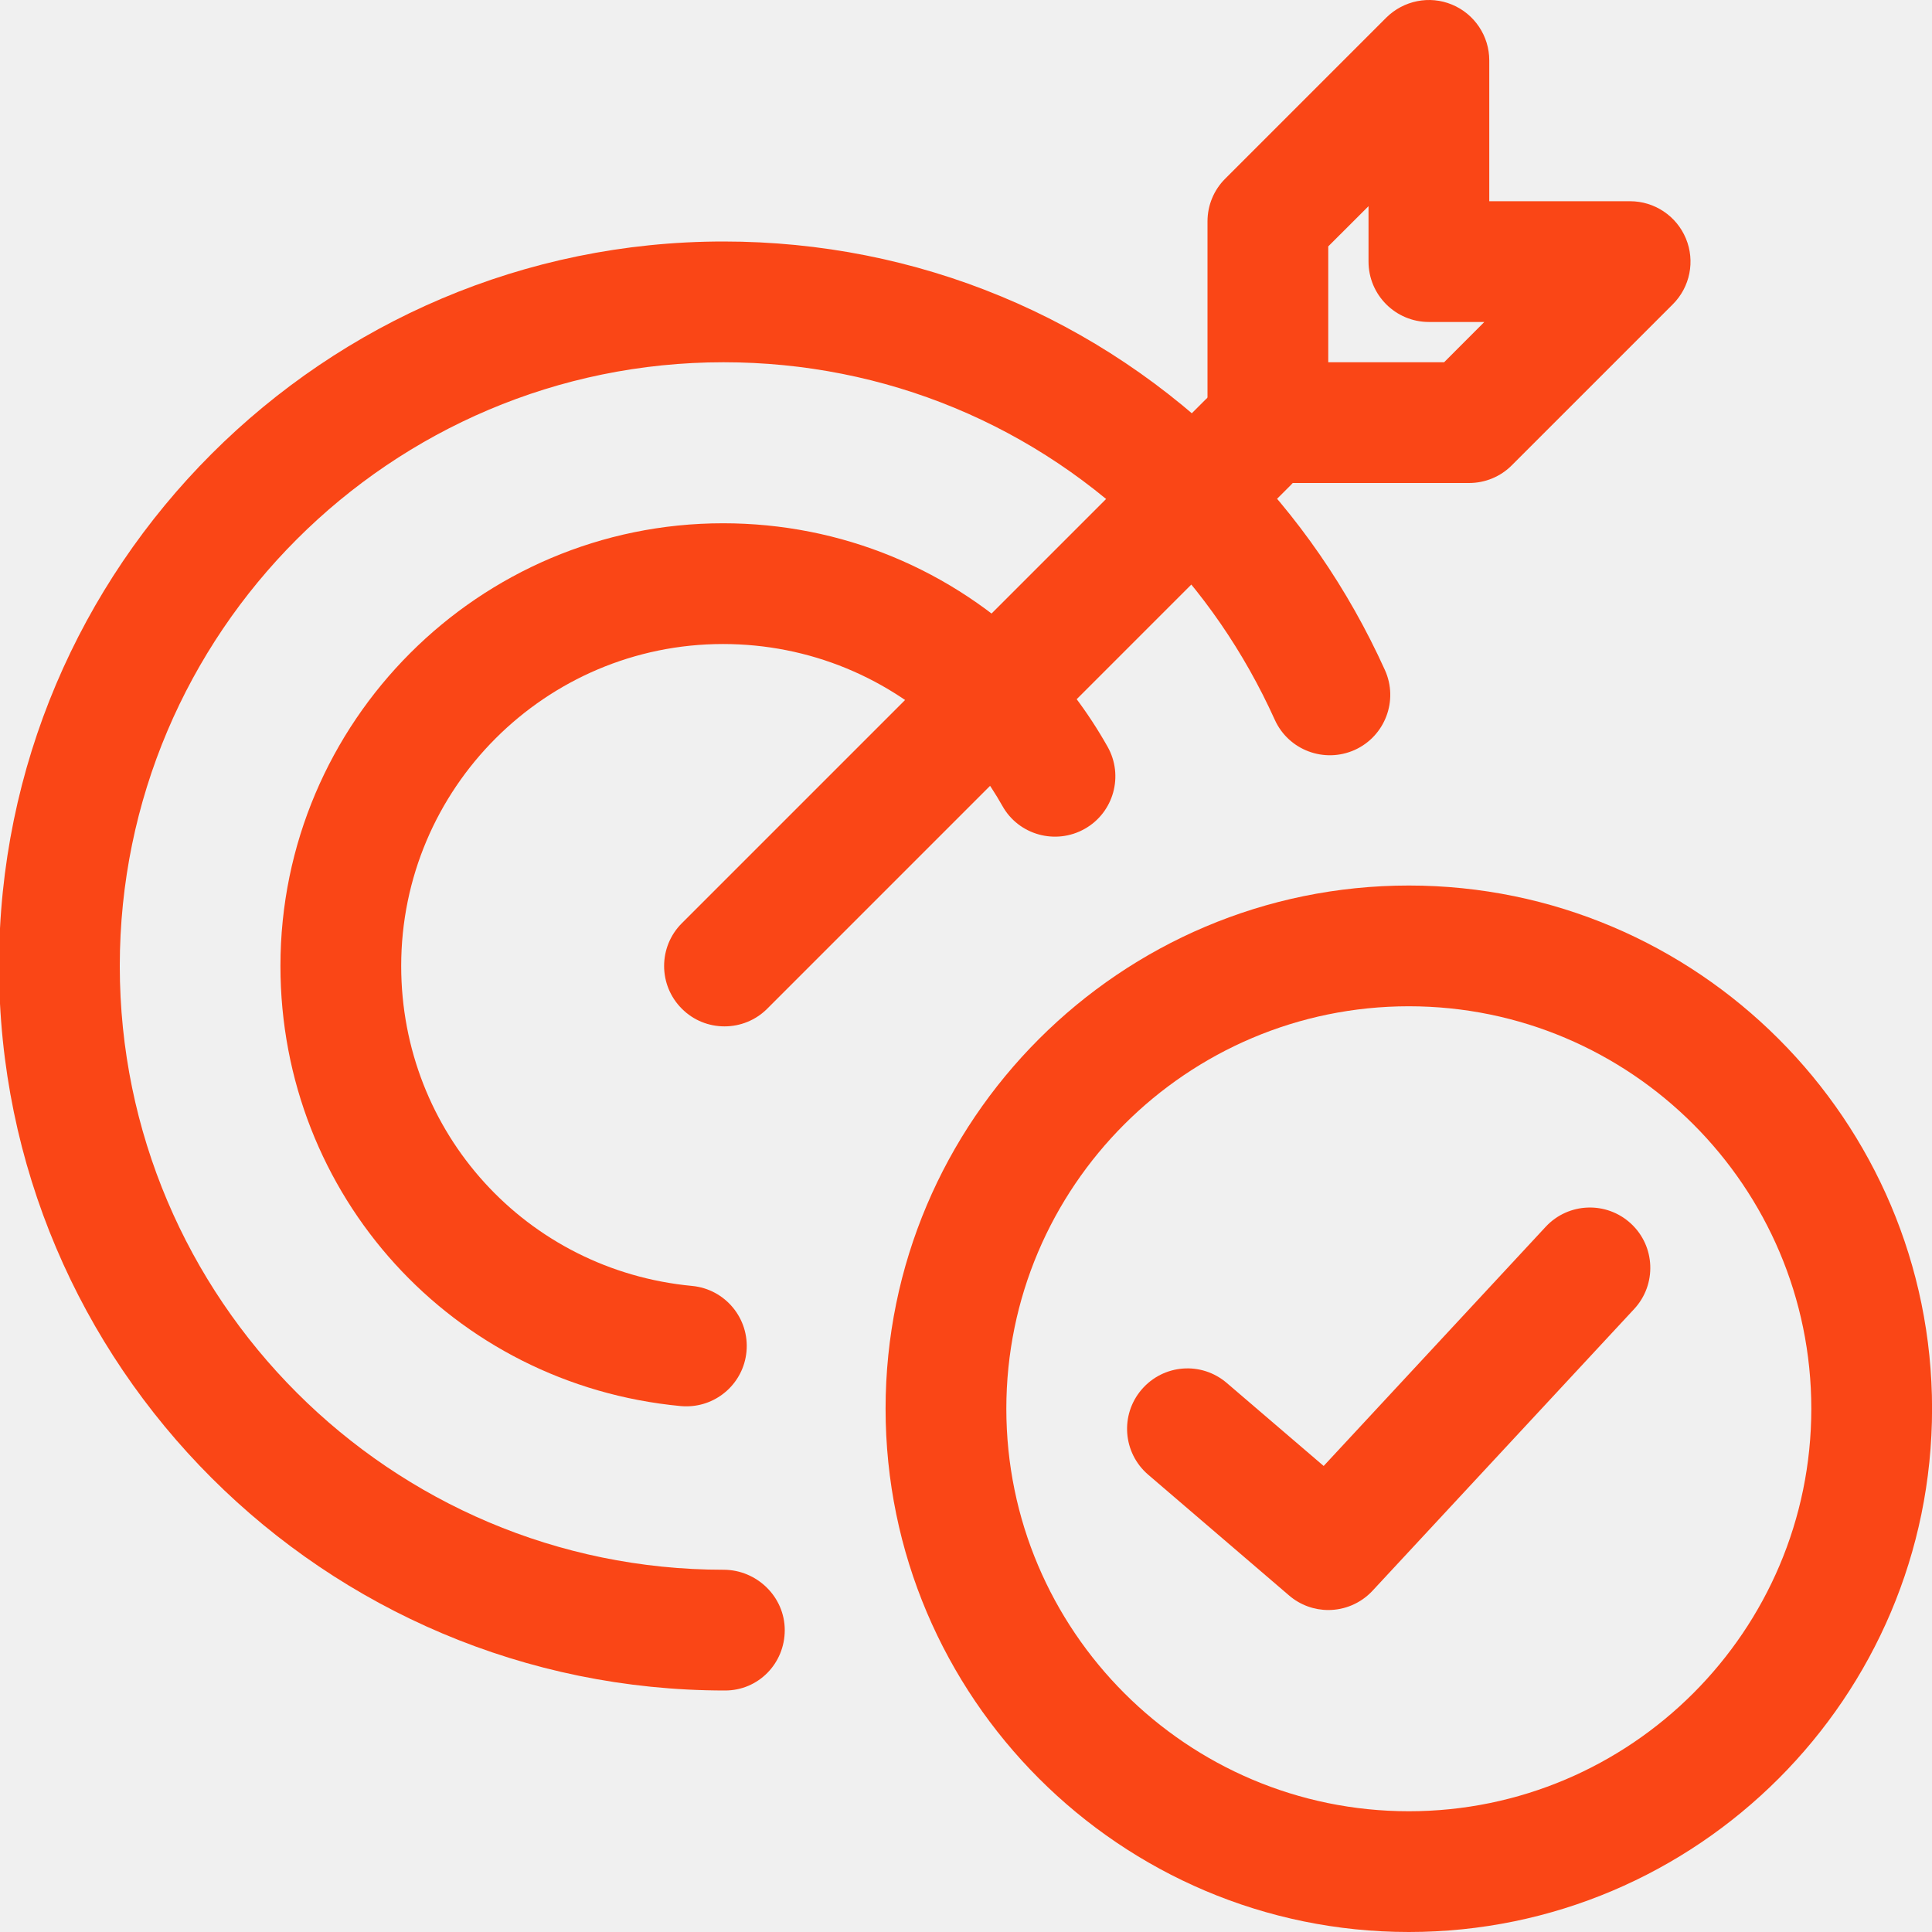
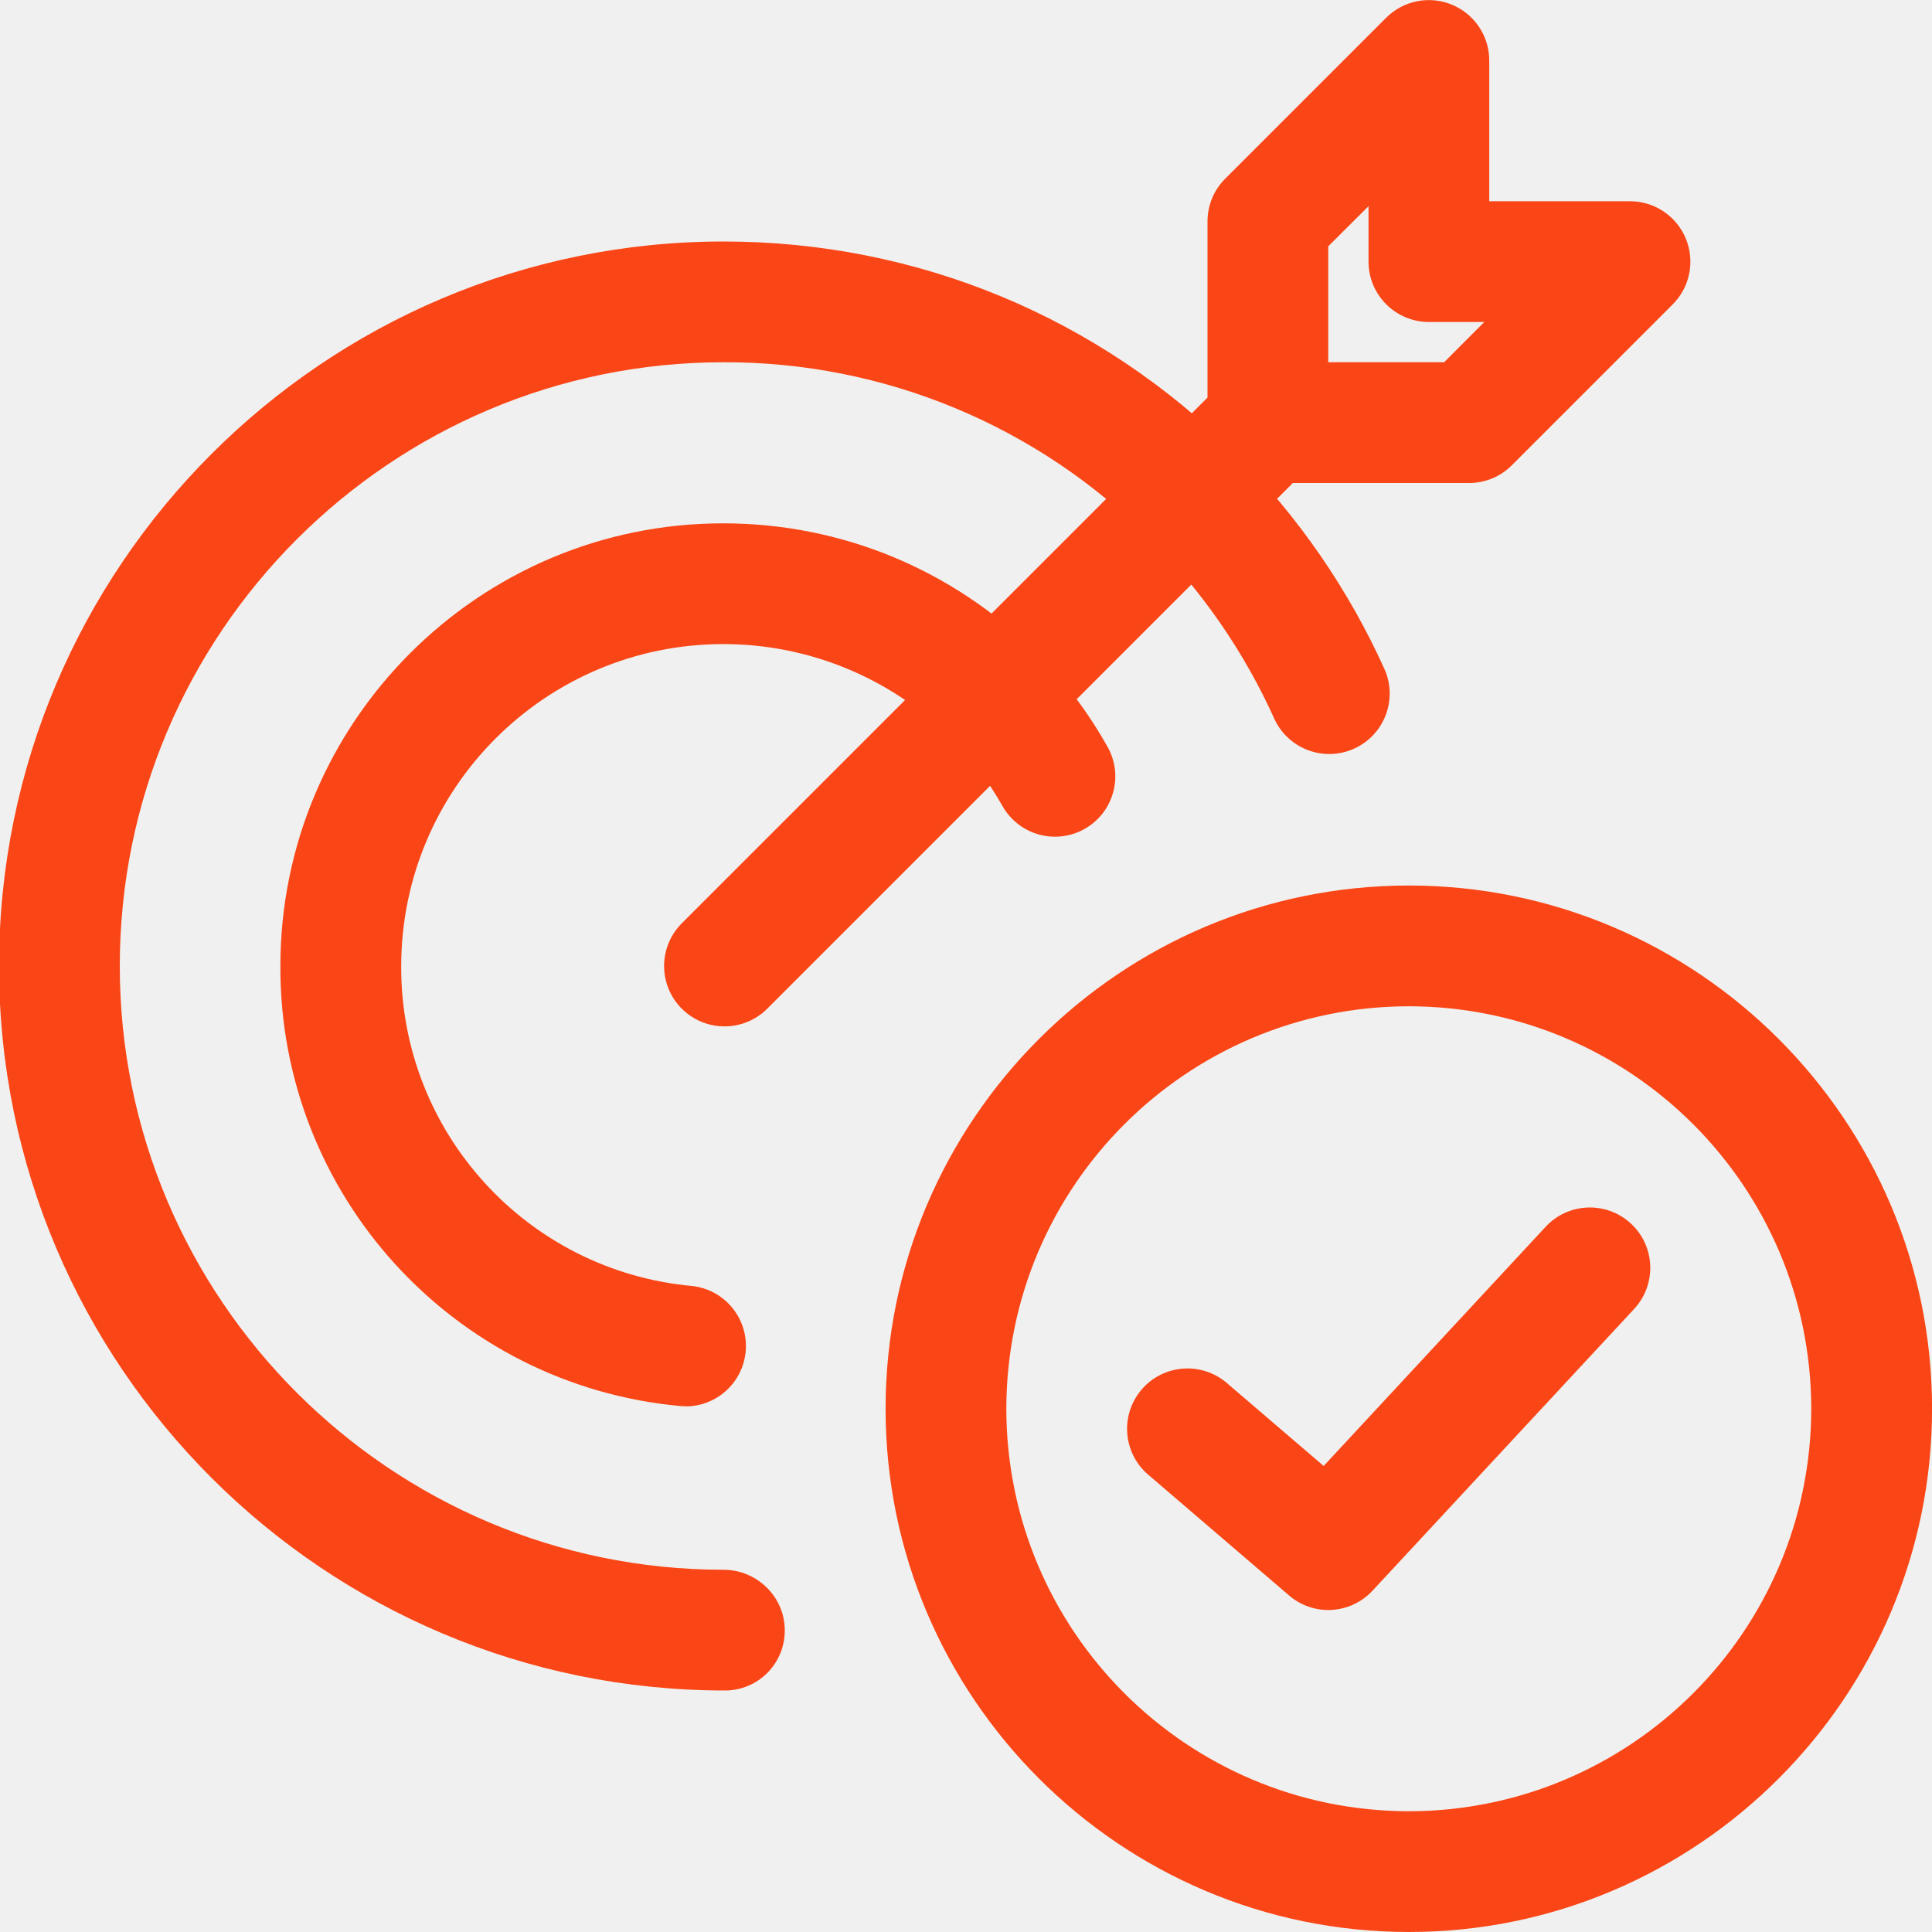
- <svg xmlns="http://www.w3.org/2000/svg" width="32" height="32" viewBox="0 0 32 32" fill="none">
-   <g clip-path="url(#clip0)">
-     <path d="M12.01 28C5.368 28 -0.016 22.616 -0.016 16C-0.016 9.384 5.368 4 11.984 4C15.19 4 18.203 5.249 20.468 7.516C21.496 8.544 22.327 9.748 22.938 11.097C23.166 11.6 22.942 12.193 22.439 12.421C21.934 12.647 21.343 12.425 21.115 11.923C20.604 10.793 19.91 9.787 19.054 8.931C17.166 7.04 14.655 6 11.984 6C6.47 6 1.984 10.485 1.984 16C1.984 21.515 6.47 26 11.984 26C12.536 26 12.998 26.448 12.998 27C12.998 27.552 12.562 28 12.01 28Z" fill="#FA4616" />
-     <path d="M11.37 23.293C11.338 23.293 11.307 23.292 11.274 23.289C7.495 22.932 4.645 19.797 4.645 15.999C4.645 11.956 7.934 8.667 11.976 8.667C13.927 8.667 15.77 9.425 17.163 10.805C17.622 11.264 18.018 11.788 18.345 12.368C18.616 12.848 18.446 13.459 17.965 13.729C17.485 13.999 16.872 13.831 16.603 13.349C16.366 12.929 16.079 12.549 15.754 12.223C14.741 11.221 13.398 10.667 11.976 10.667C9.037 10.667 6.645 13.059 6.645 15.999C6.645 18.76 8.717 21.039 11.463 21.299C12.012 21.351 12.416 21.839 12.364 22.388C12.315 22.905 11.88 23.293 11.37 23.293Z" fill="#FA4616" />
-     <path d="M12 17C11.744 17 11.488 16.903 11.293 16.707C10.902 16.316 10.902 15.683 11.293 15.292L19.96 6.625C20.35 6.235 20.984 6.235 21.374 6.625C21.765 7.016 21.765 7.649 21.374 8.04L12.708 16.707C12.512 16.903 12.256 17 12 17Z" fill="#FA4616" />
-     <path d="M24.333 8H21C20.448 8 20 7.552 20 7V3.667C20 3.401 20.105 3.147 20.293 2.96L22.96 0.293C23.247 0.008 23.677 -0.079 24.049 0.076C24.423 0.231 24.667 0.596 24.667 1V3.333H27C27.404 3.333 27.769 3.577 27.924 3.951C28.079 4.324 27.993 4.755 27.707 5.04L25.04 7.707C24.853 7.895 24.599 8 24.333 8ZM22 6H23.919L24.585 5.333H23.667C23.115 5.333 22.667 4.885 22.667 4.333V3.415L22 4.081V6Z" fill="#FA4616" />
-     <path d="M23.335 32C18.556 32 14.668 28.112 14.668 23.333C14.668 18.555 18.556 14.667 23.335 14.667C28.113 14.667 32.001 18.555 32.001 23.333C32.001 28.112 28.113 32 23.335 32ZM23.335 16.667C19.659 16.667 16.668 19.657 16.668 23.333C16.668 27.009 19.659 30 23.335 30C27.011 30 30.001 27.009 30.001 23.333C30.001 19.657 27.011 16.667 23.335 16.667Z" fill="#FA4616" />
-     <path d="M22.001 26.667C21.77 26.667 21.538 26.587 21.35 26.425L19.017 24.425C18.598 24.065 18.549 23.435 18.909 23.015C19.269 22.595 19.898 22.545 20.32 22.907L21.924 24.281L25.601 20.32C25.977 19.915 26.609 19.892 27.014 20.267C27.42 20.643 27.442 21.276 27.068 21.68L22.734 26.347C22.537 26.559 22.269 26.667 22.001 26.667Z" fill="#FA4616" />
+ <svg xmlns="http://www.w3.org/2000/svg" width="32" height="32" fill="none">
+   <g clip-path="url(#clip0)" fill="#FA4616">
+     <path d="M12.01 28C5.368 28-.016 22.616-.016 16s5.384-12 12-12c3.206 0 6.219 1.25 8.484 3.516a12.092 12.092 0 012.47 3.581 1.001 1.001 0 01-1.823.826 10.093 10.093 0 00-2.061-2.992A9.924 9.924 0 0011.984 6c-5.514 0-10 4.485-10 10s4.486 10 10 10c.552 0 1.014.448 1.014 1a.99.99 0 01-.988 1z" />
+     <path d="M11.37 23.293a1.21 1.21 0 01-.096-.004A7.291 7.291 0 014.644 16c0-4.043 3.29-7.332 7.332-7.332 1.951 0 3.794.758 5.187 2.138.459.459.855.983 1.181 1.563a.998.998 0 11-1.74.981c-.238-.42-.525-.8-.85-1.126a5.348 5.348 0 00-3.777-1.556A5.338 5.338 0 006.645 16a5.3 5.3 0 004.818 5.3 1 1 0 01-.093 1.994z" />
+     <path d="M12 17a1 1 0 01-.707-1.708l8.667-8.667a1 1 0 111.414 1.415l-8.666 8.667A.997.997 0 0112 17z" />
+     <path d="M24.333 8H21a1 1 0 01-1-1V3.667c0-.266.105-.52.293-.707L22.96.293A1.001 1.001 0 0124.667 1v2.333H27a1.001 1.001 0 01.707 1.707L25.04 7.707a.996.996 0 01-.707.293zM22 6h1.919l.666-.667h-.918a1 1 0 01-1-1v-.918L22 4.08V6zm1.335 26c-4.779 0-8.667-3.888-8.667-8.667 0-4.778 3.888-8.666 8.667-8.666 4.778 0 8.666 3.888 8.666 8.666 0 4.779-3.888 8.667-8.666 8.667zm0-15.333a6.674 6.674 0 00-6.667 6.666A6.674 6.674 0 0023.335 30 6.674 6.674 0 0030 23.333a6.674 6.674 0 00-6.666-6.666z" />
+     <path d="M22 26.667a.997.997 0 01-.65-.242l-2.333-2a1 1 0 011.303-1.518l1.604 1.374L25.6 20.32a1 1 0 011.467 1.36l-4.334 4.667a1 1 0 01-.733.32z" />
  </g>
  <defs>
    <clipPath id="clip0">
-       <rect width="32" height="32" fill="white" />
+       <path fill="#fff" d="M0 0h32v32H0z" />
    </clipPath>
  </defs>
</svg>
